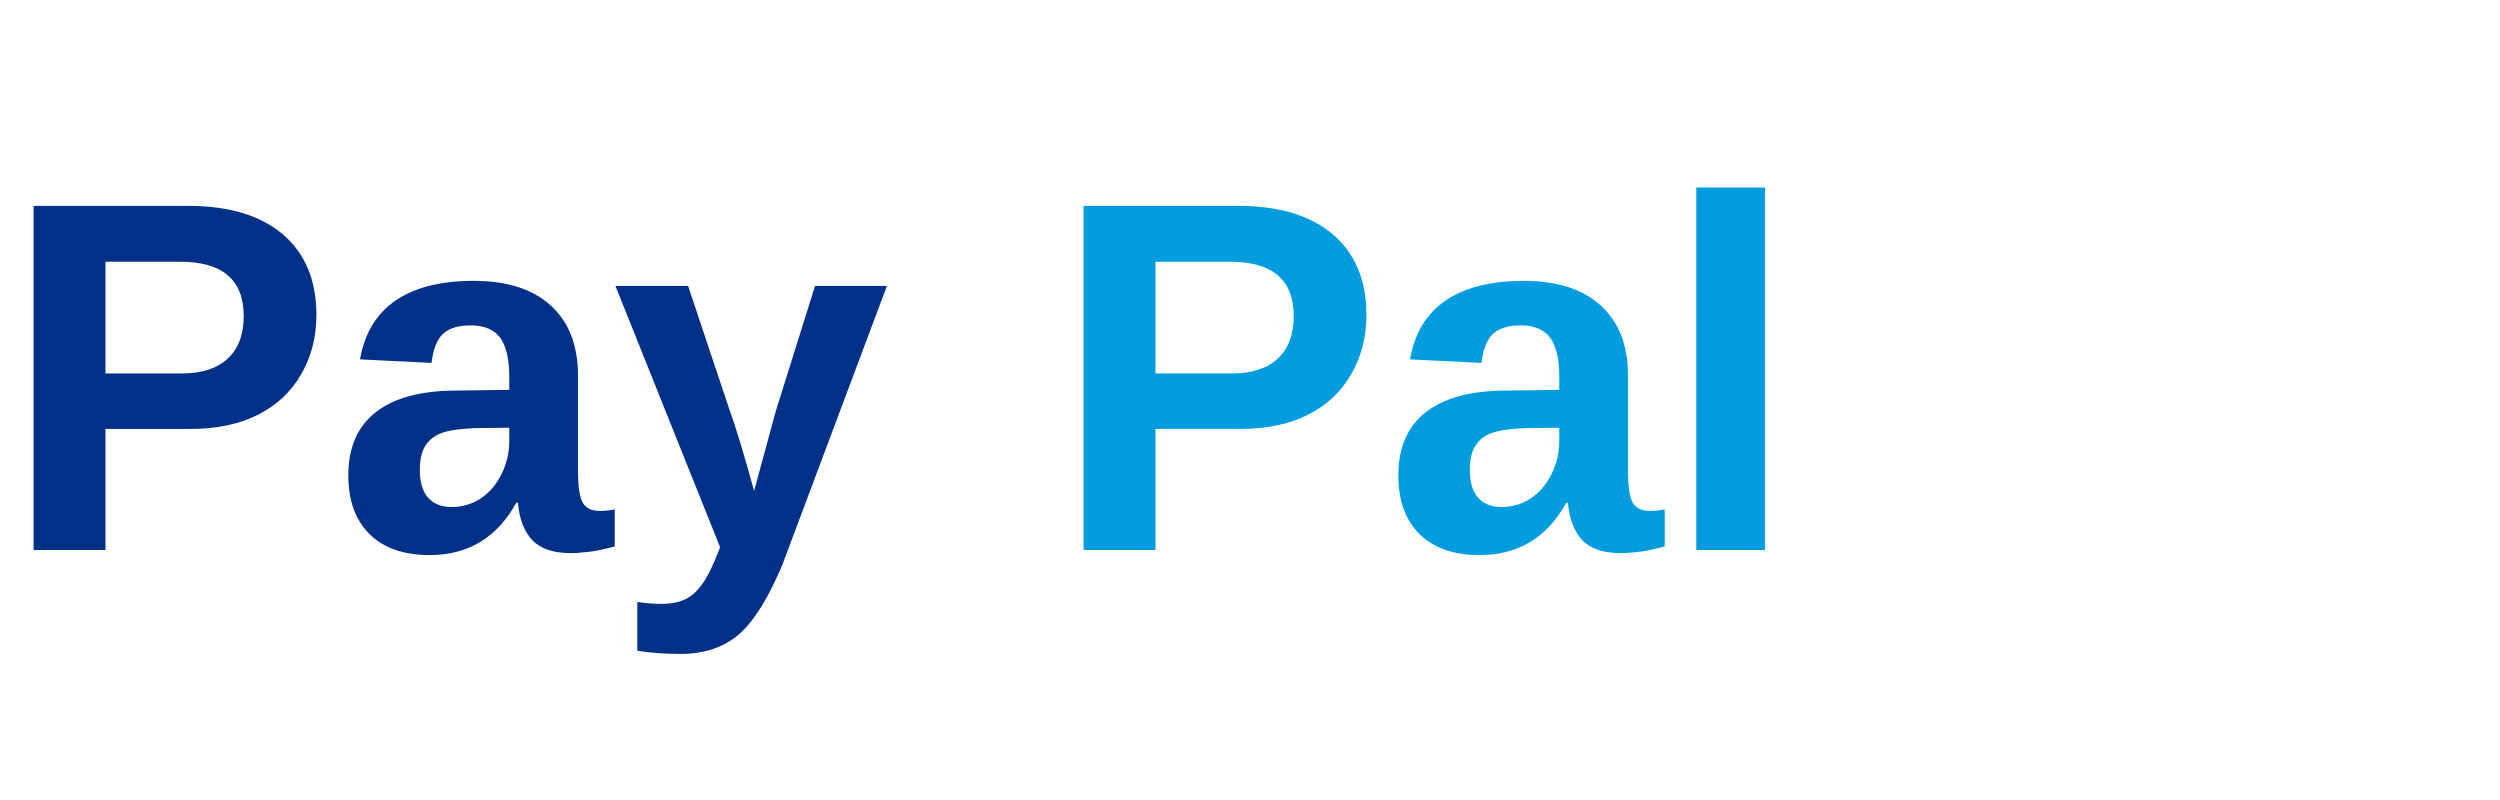
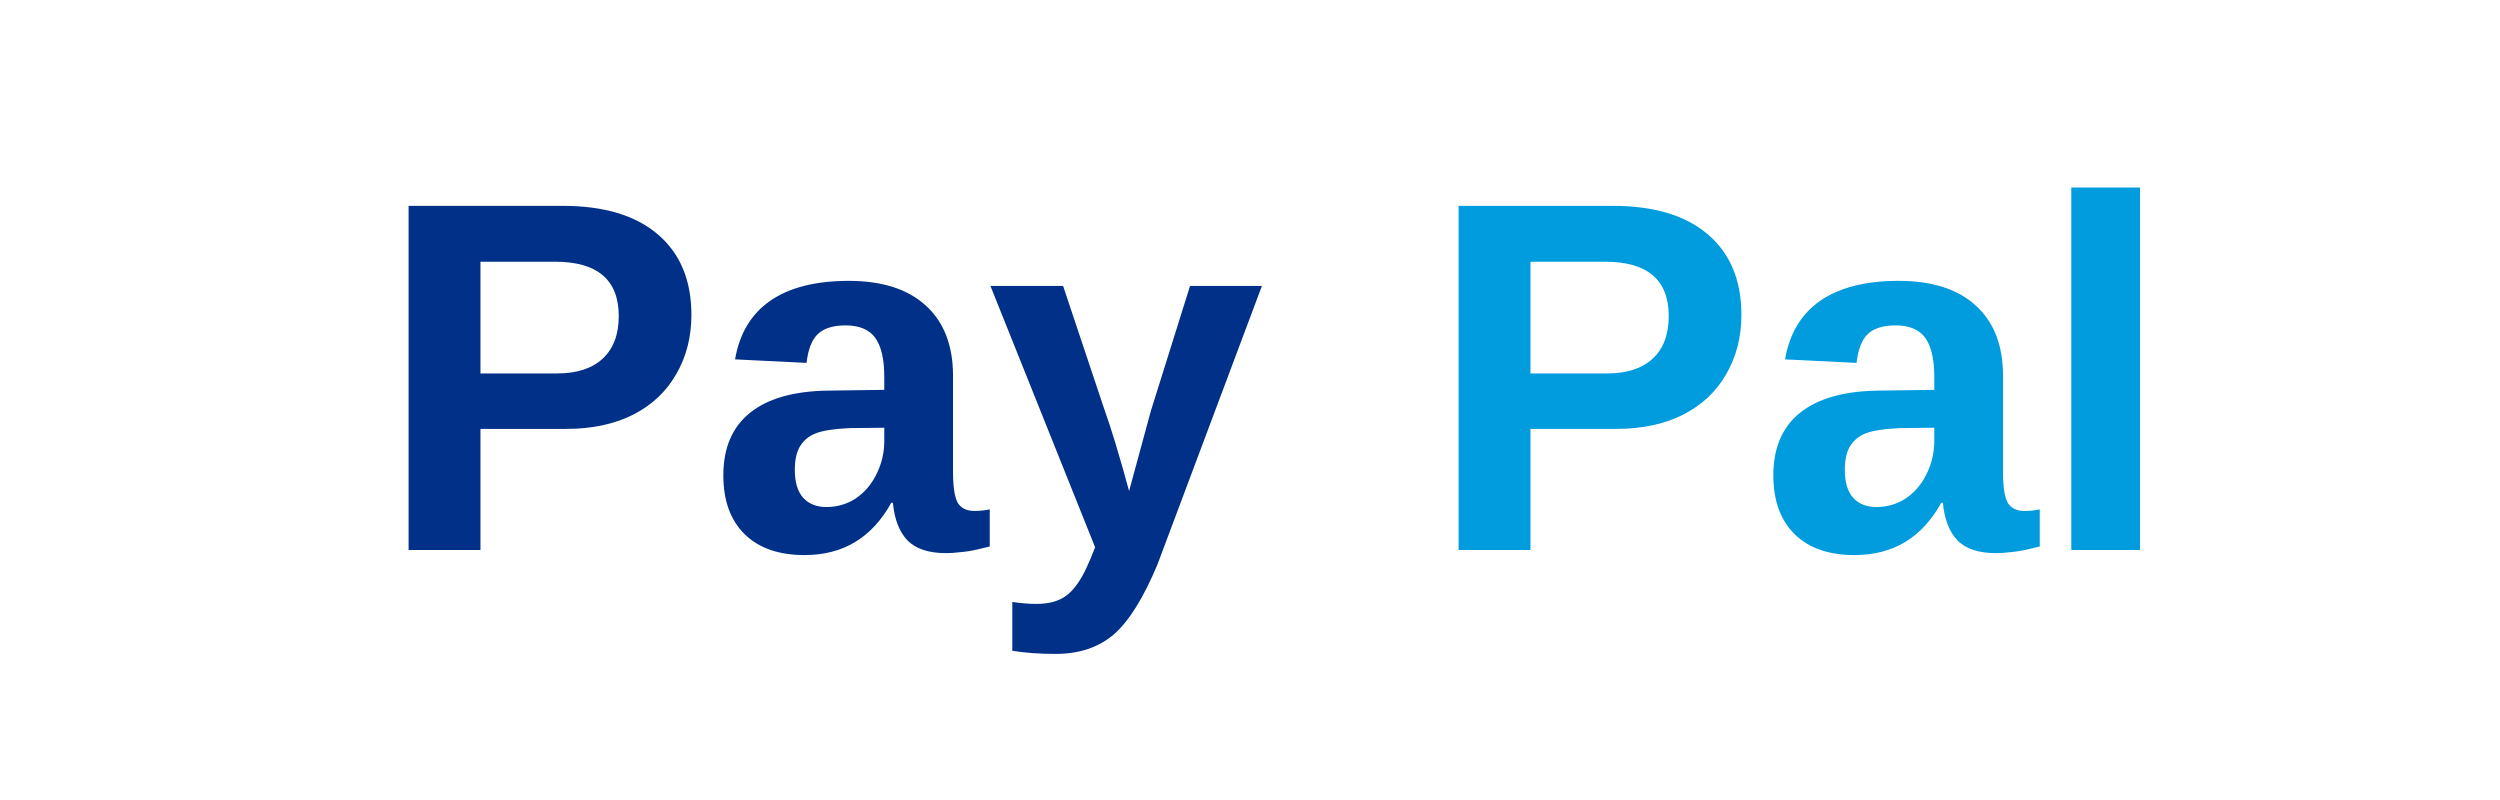
<svg xmlns="http://www.w3.org/2000/svg" viewBox="0 0 100 32" role="img" aria-label="PayPal">
-   <text x="0" y="22" font-family="Arial, Helvetica, sans-serif" font-size="20" font-weight="bold" fill="#003087">Pay</text>
-   <text x="42" y="22" font-family="Arial, Helvetica, sans-serif" font-size="20" font-weight="bold" fill="#009cde">Pal</text>
+   <g transform="translate(15, 0)">
+     <text x="0" y="22" font-family="Arial, Helvetica, sans-serif" font-size="20" font-weight="bold" fill="#003087">Pay</text>
+     <text x="42" y="22" font-family="Arial, Helvetica, sans-serif" font-size="20" font-weight="bold" fill="#009cde">Pal</text>
+   </g>
</svg>
